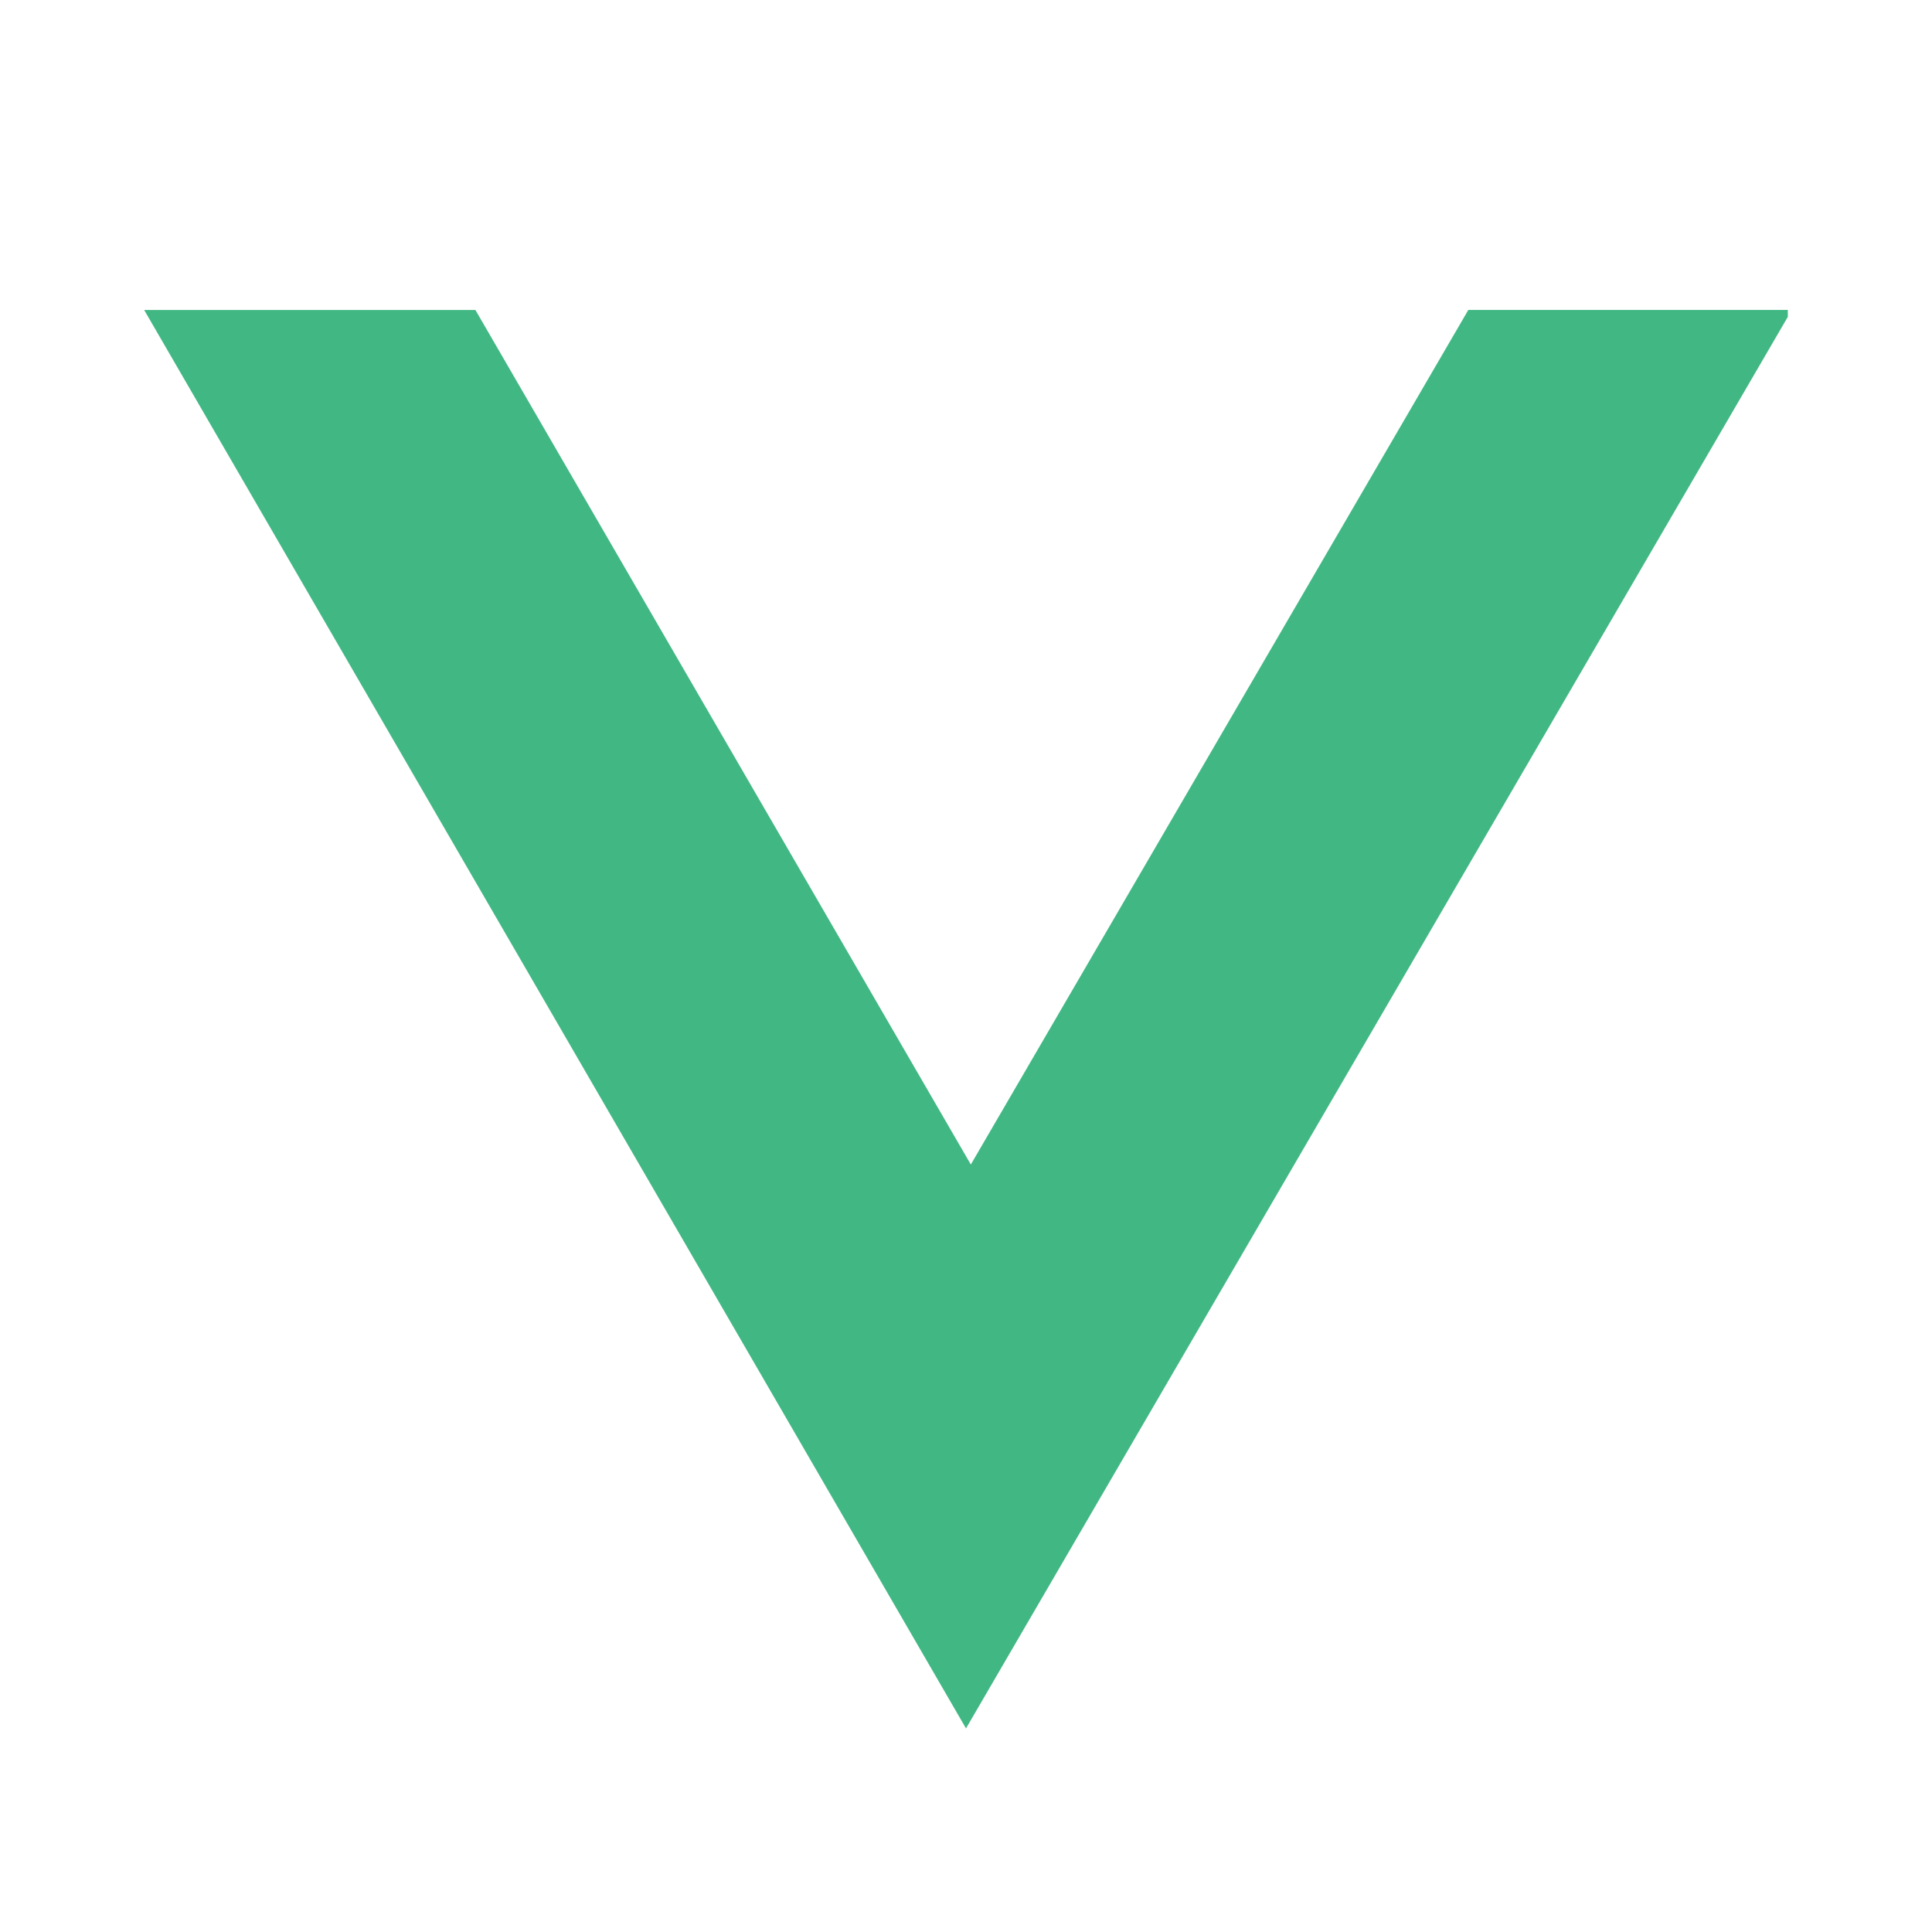
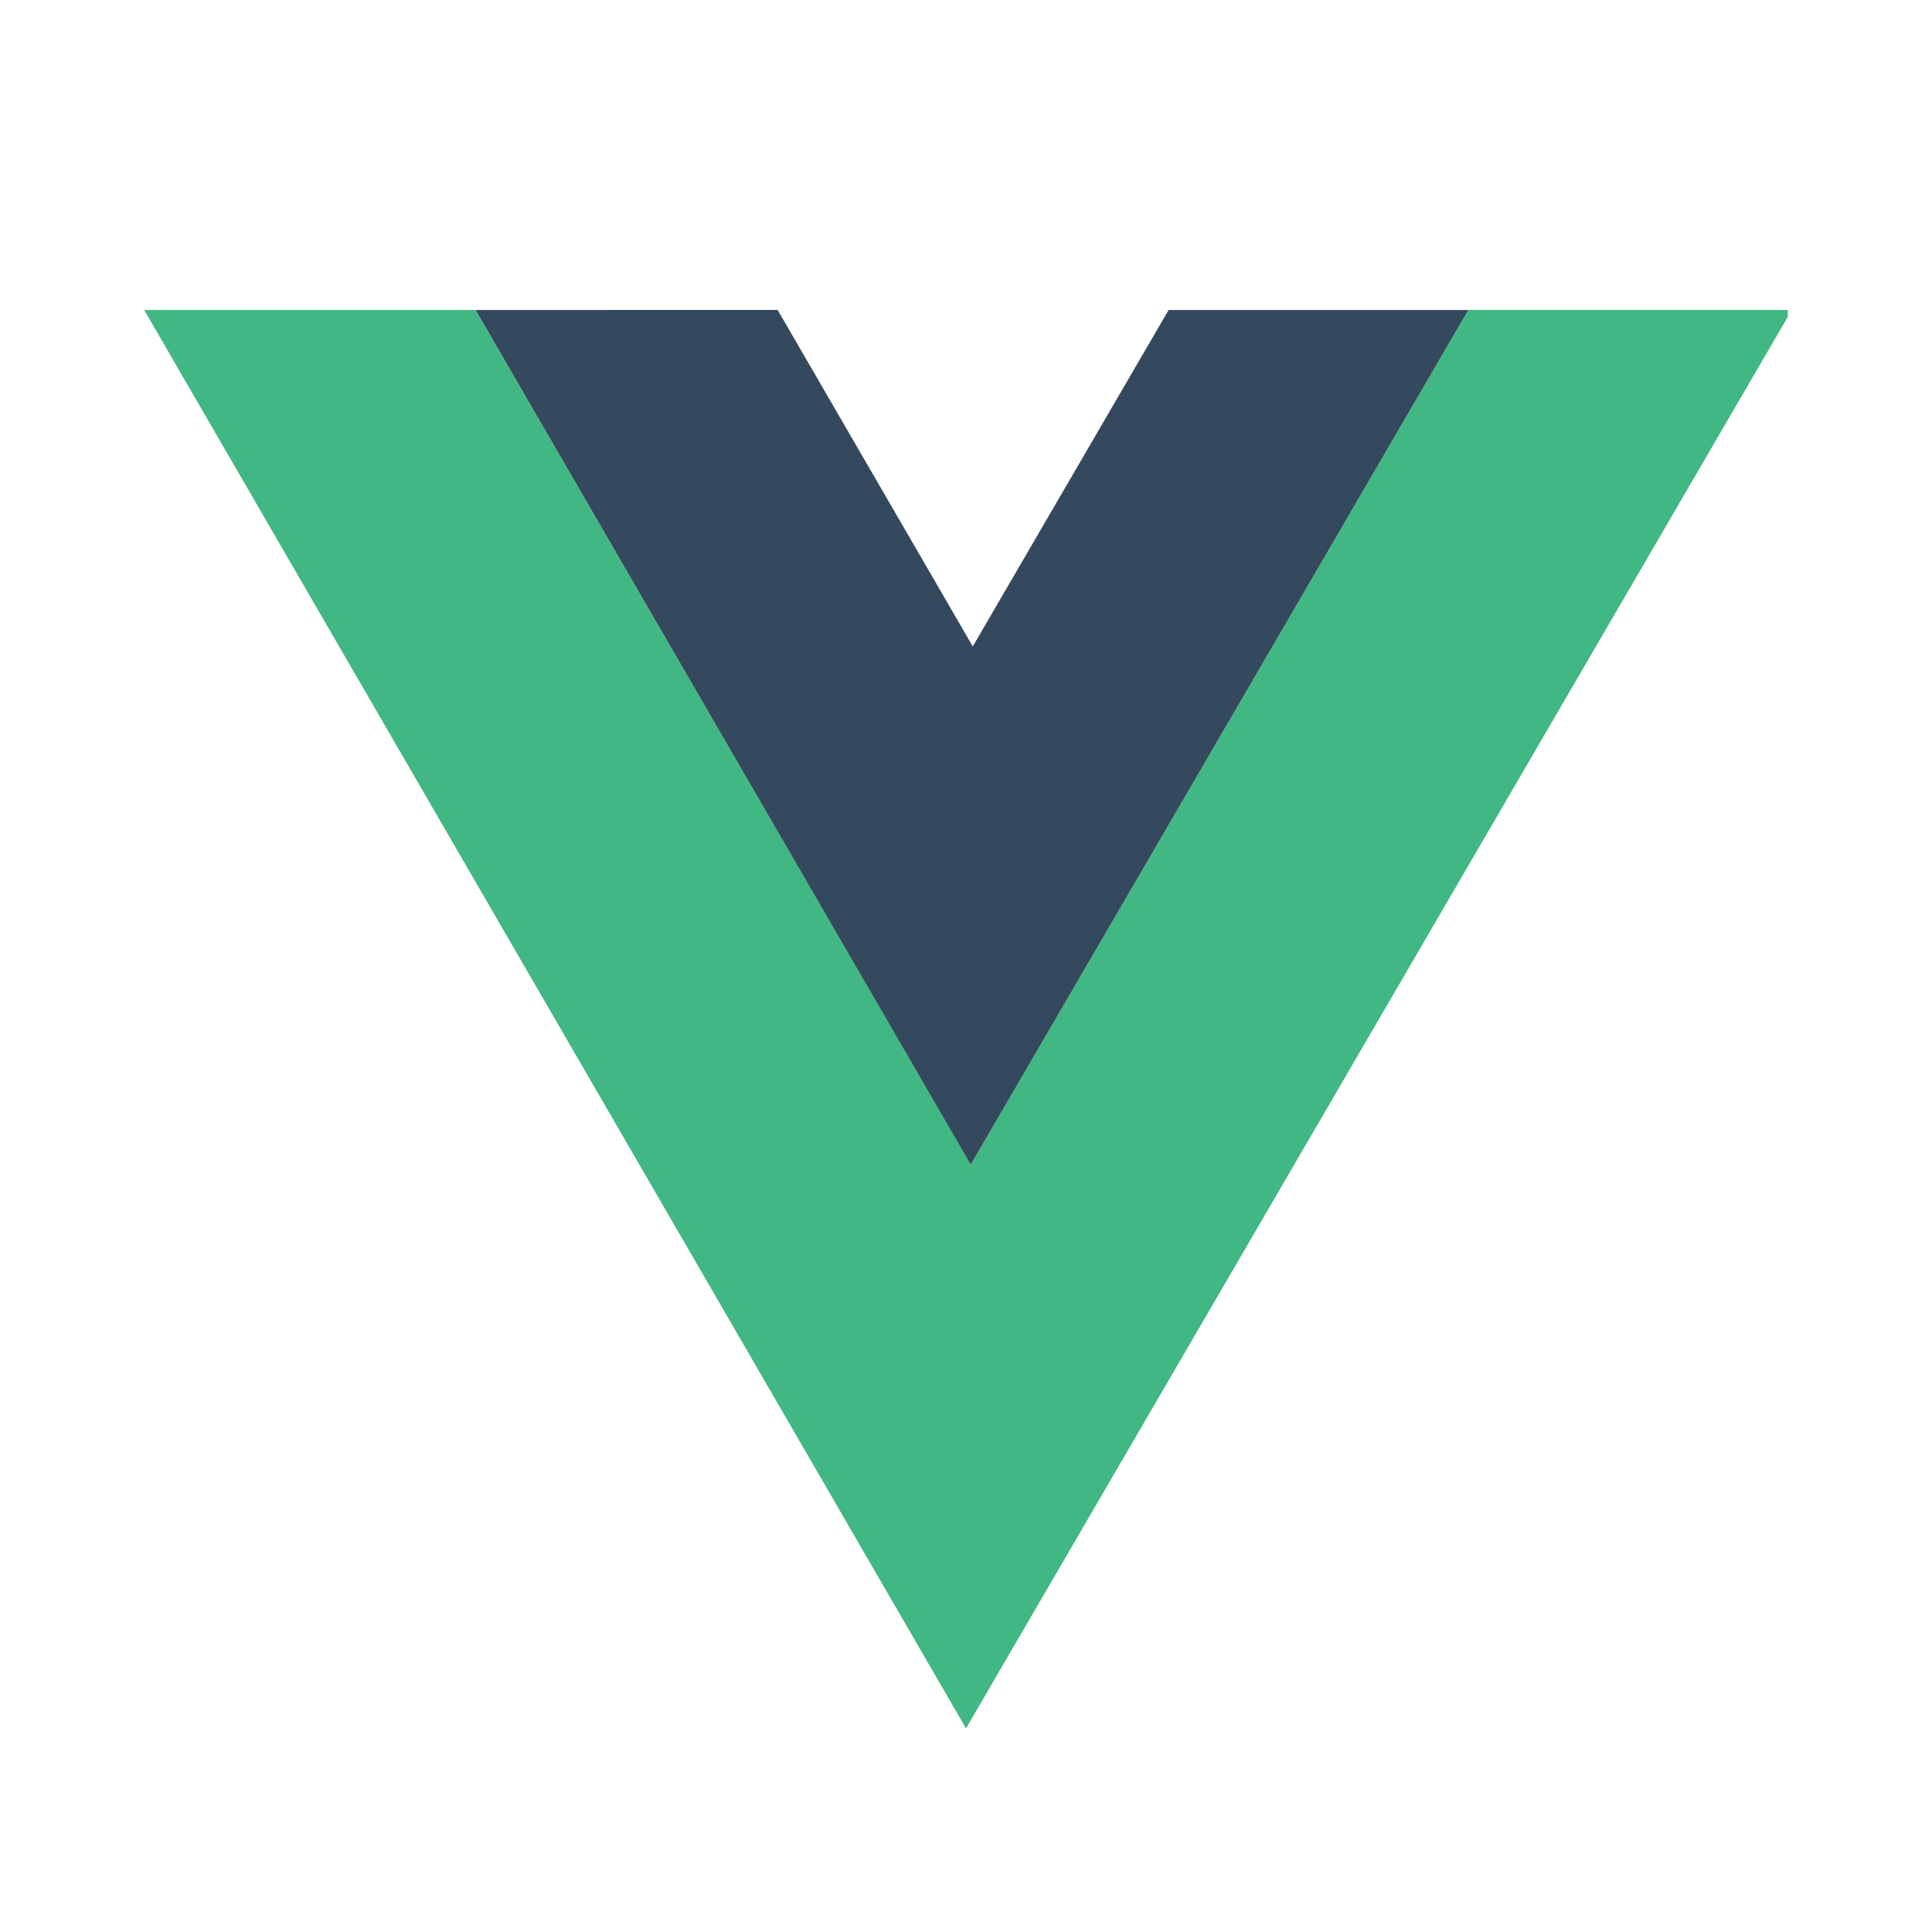
<svg xmlns="http://www.w3.org/2000/svg" viewBox="0 0 24 24">
  <path fill="#41b883" d="M1.791 3.851 12 21.471 22.209 3.936V3.85H18.24l-6.18 10.616L5.906 3.851z" />
-   <path fill="#35495e" d="gpuhost5.907 3.851 6.152 10.617L18.24 3.851h-3.723L12.084 8.03 9.66 3.85z" />
+   <path fill="#35495e" d="m5.907 3.851 6.152 10.617L18.24 3.851h-3.723L12.084 8.03 9.66 3.85z" />
</svg>
